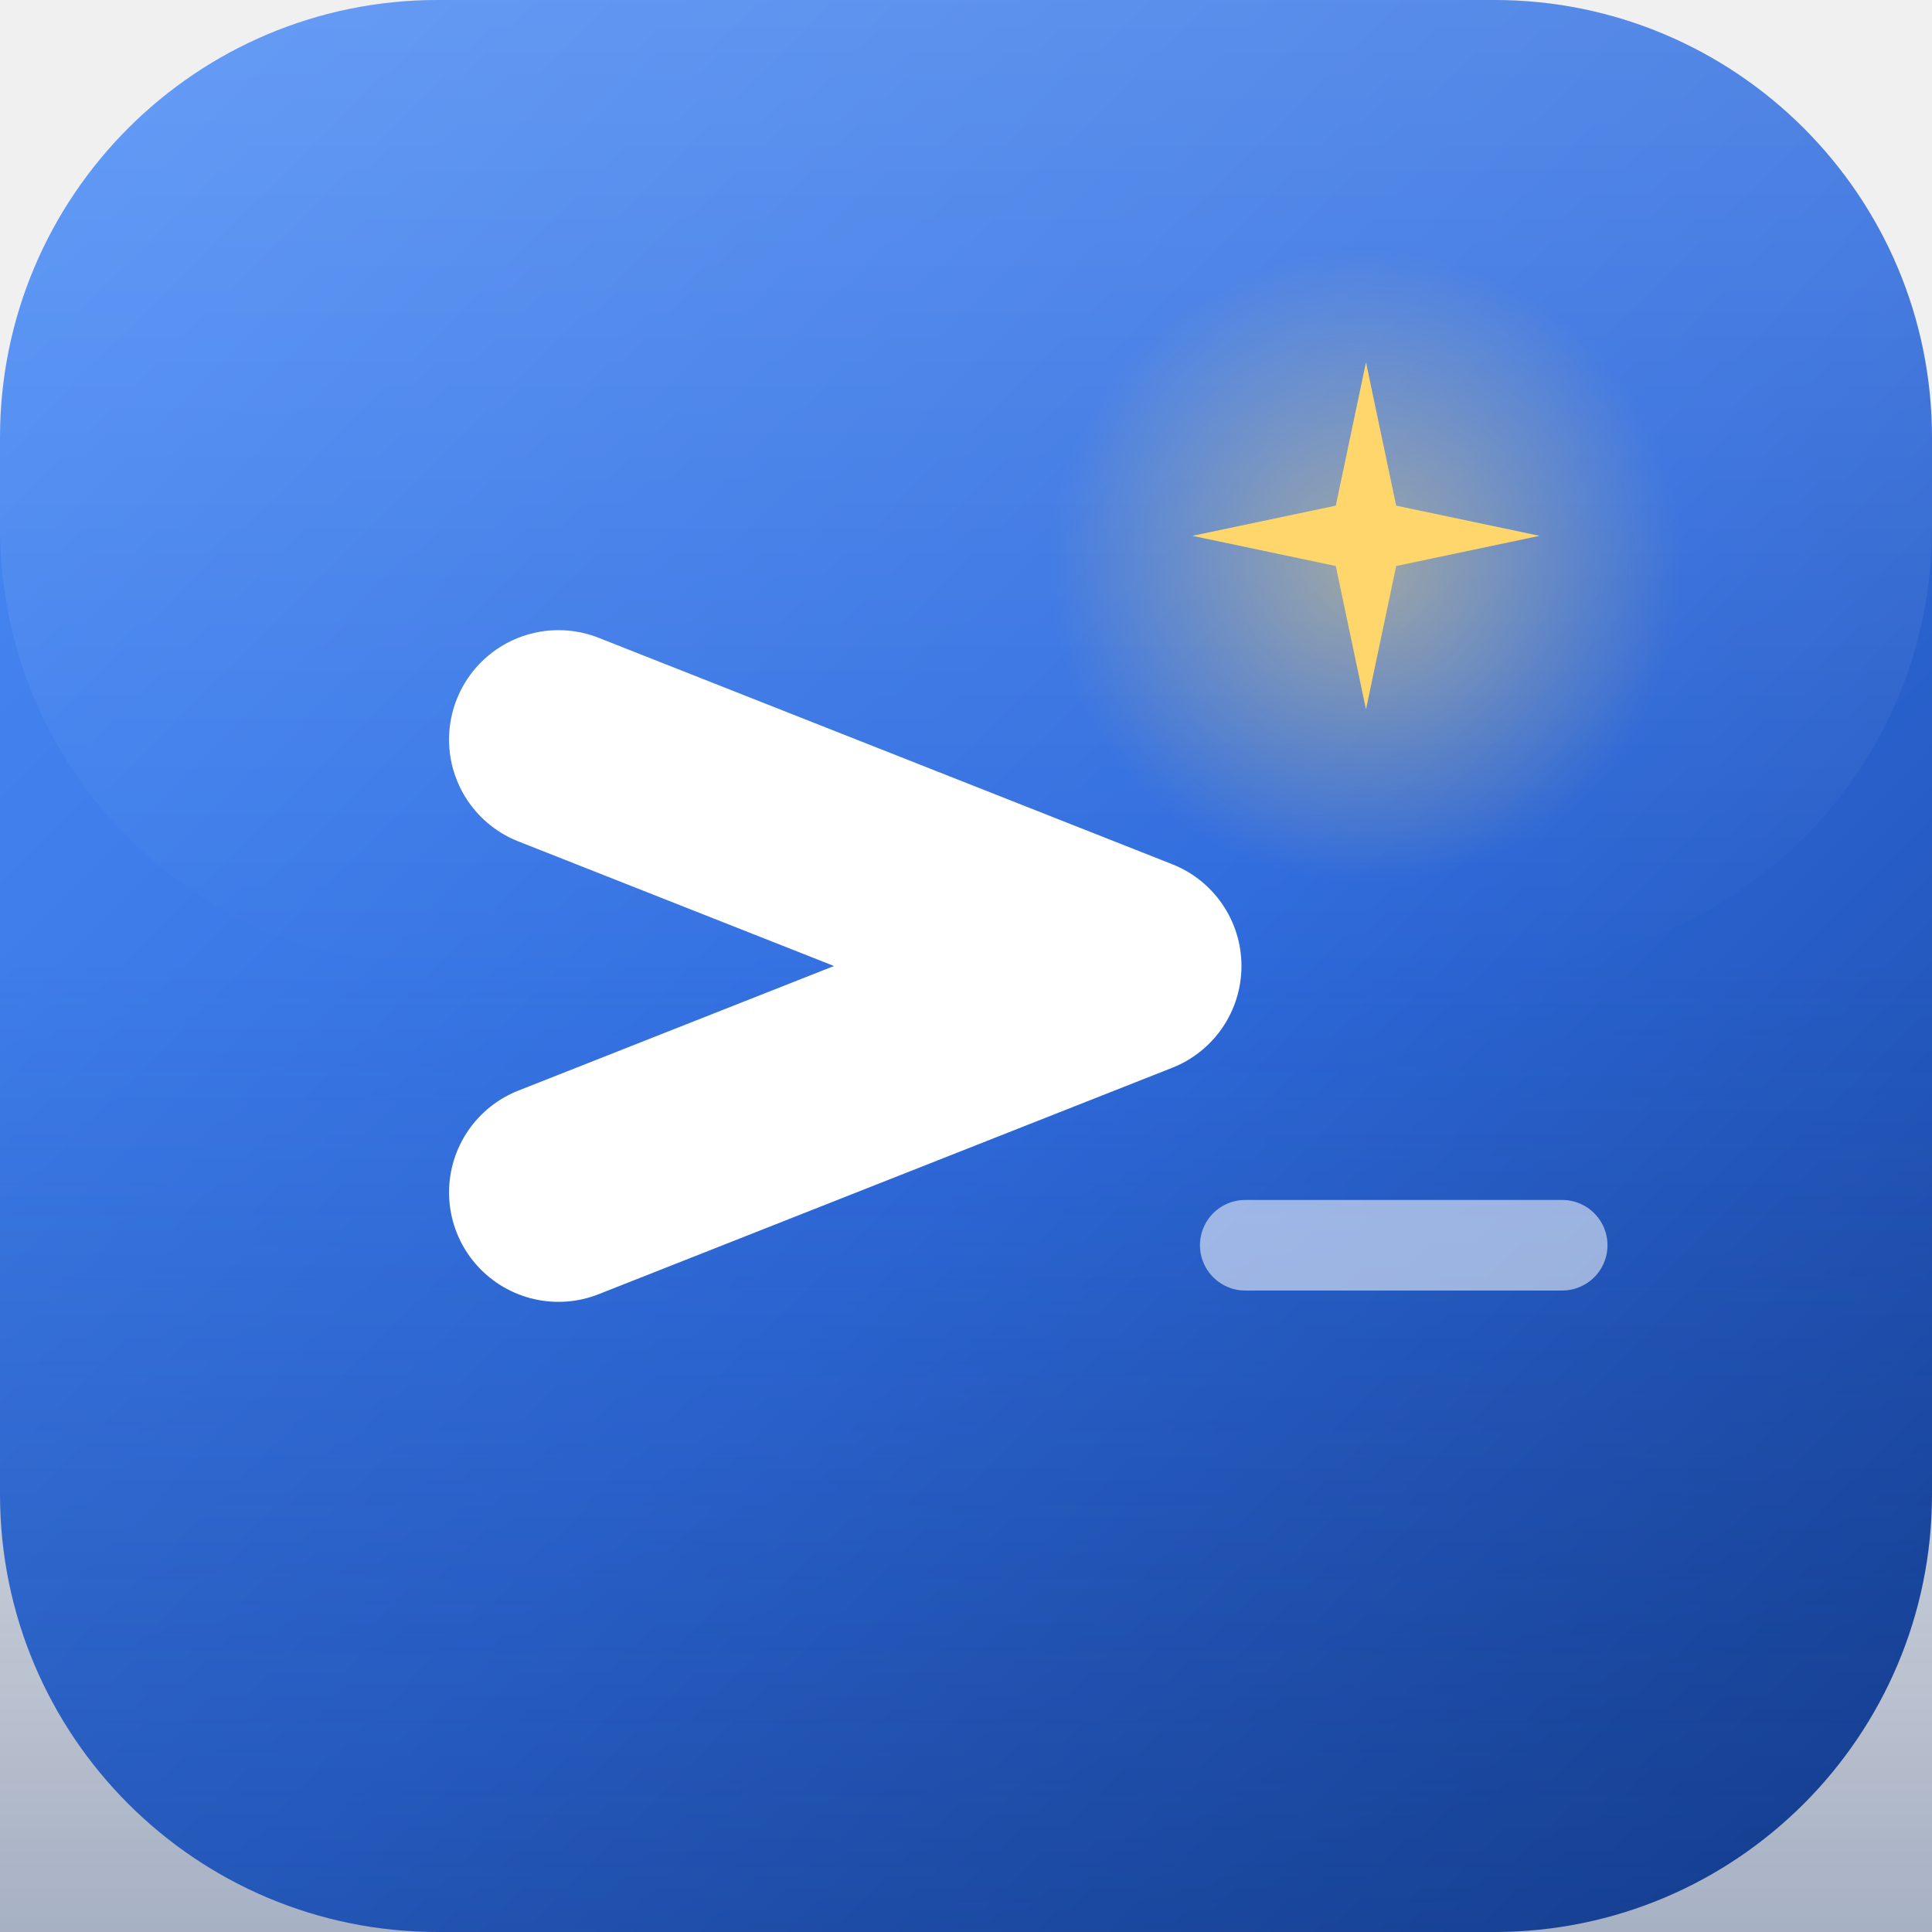
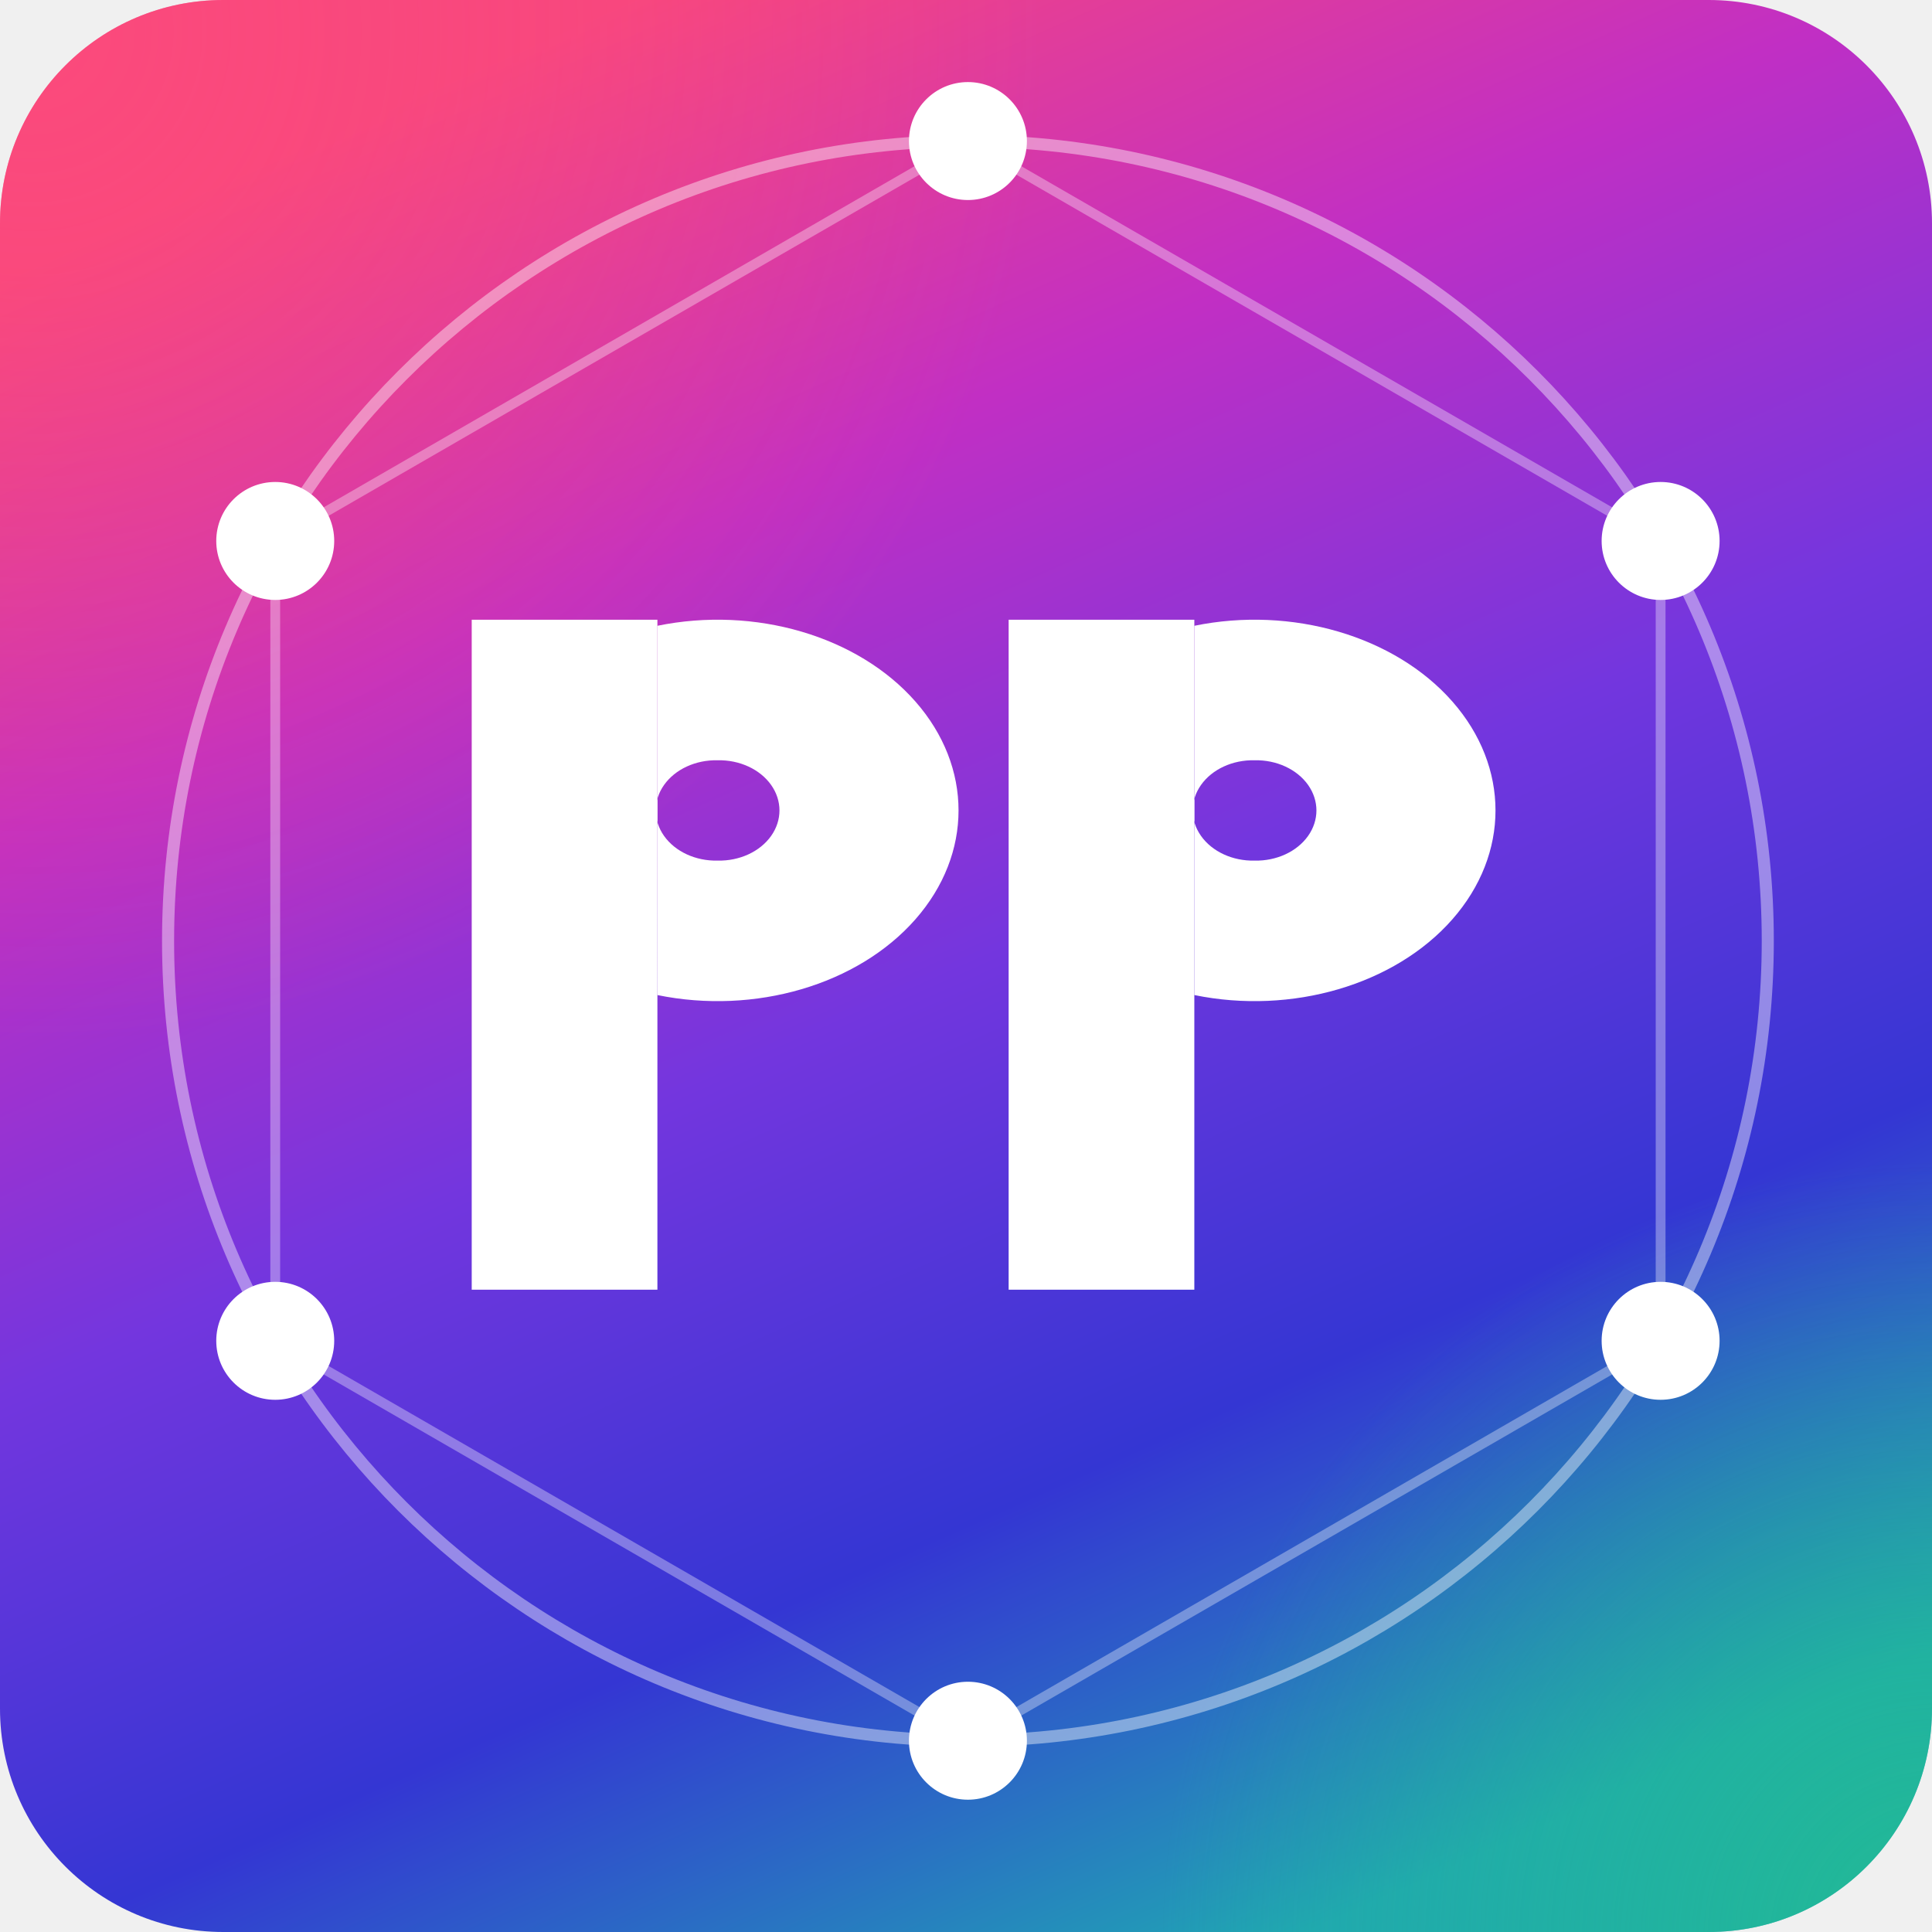
<svg xmlns="http://www.w3.org/2000/svg" viewBox="0 0 512 512" width="512" height="512">
  <defs>
-     <linearGradient id="bg" x1="0" y1="0" x2="1" y2="1">
-       <stop offset="0" stop-color="#4C8DF6" />
-       <stop offset="0.55" stop-color="#2F6BDD" />
-       <stop offset="1" stop-color="#17439B" />
+     <linearGradient id="base" gradientUnits="userSpaceOnUse" x1="0" y1="0" x2="275" y2="618">
+       <stop offset="0.10" stop-color="#F64580" />
+       <stop offset="0.30" stop-color="#C12FC4" />
+       <stop offset="0.50" stop-color="#7336DE" />
+       <stop offset="0.70" stop-color="#3436D3" />
+       <stop offset="0.90" stop-color="#20A5B4" />
    </linearGradient>
-     <linearGradient id="shine" x1="0" y1="0" x2="0" y2="1">
-       <stop offset="0" stop-color="#FFFFFF" stop-opacity="0.16" />
-       <stop offset="1" stop-color="#FFFFFF" stop-opacity="0" />
-     </linearGradient>
-     <linearGradient id="cheat" x1="0" y1="0" x2="0" y2="1">
-       <stop offset="0" stop-color="#0B2A66" stop-opacity="0" />
-       <stop offset="1" stop-color="#0B2A66" stop-opacity="0.32" />
-     </linearGradient>
-     <radialGradient id="glow" cx="0.5" cy="0.5" r="0.5">
-       <stop offset="0" stop-color="#FFD66B" stop-opacity="0.5" />
-       <stop offset="1" stop-color="#FFD66B" stop-opacity="0" />
+     <radialGradient id="pinkglow" cx="0.02" cy="0.02" r="0.52">
+       <stop offset="0" stop-color="#FF4E78" stop-opacity="0.55" />
+       <stop offset="1" stop-color="#FF4E78" stop-opacity="0" />
    </radialGradient>
+     <radialGradient id="tealglow" cx="1" cy="1" r="0.40">
+       <stop offset="0" stop-color="#22C08C" stop-opacity="0.78" />
+       <stop offset="1" stop-color="#22C08C" stop-opacity="0" />
+     </radialGradient>
+     <clipPath id="tile">
+       <rect x="0" y="0" width="512" height="512" rx="59.18" />
+     </clipPath>
  </defs>
-   <rect x="0" y="0" width="512" height="512" rx="116" fill="url(#bg)" />
-   <rect x="0" y="0" width="512" height="256" rx="116" fill="url(#shine)" />
-   <rect x="0" y="256" width="512" height="256" fill="url(#cheat)" />
-   <circle cx="362" cy="150" r="84" fill="url(#glow)" />
-   <path d="M148 196 L300 256 L148 316" fill="none" stroke="#FFFFFF" stroke-width="58" stroke-linecap="round" stroke-linejoin="round" />
-   <path d="M178 216 L288 256 L178 296" fill="none" stroke="#FFFFFF" stroke-opacity="0.18" stroke-width="16" stroke-linecap="round" stroke-linejoin="round" />
-   <path d="M330 330 L414 330" fill="none" stroke="#FFFFFF" stroke-opacity="0.55" stroke-width="24" stroke-linecap="round" />
-   <path d="M362 96 L370 134 L408 142 L370 150 L362 188 L354 150 L316 142 L354 134 Z" fill="#FFD66B" />
+   <g clip-path="url(#tile)">
+     <rect x="0" y="0" width="512" height="512" fill="url(#base)" />
+     <rect x="0" y="0" width="512" height="512" fill="url(#pinkglow)" />
+     <rect x="0" y="0" width="512" height="512" fill="url(#tealglow)" />
+   </g>
+   <g clip-path="url(#tile)">
+     <circle cx="256.51" cy="249.34" r="211.97" fill="none" stroke="#FFFFFF" stroke-opacity="0.42" stroke-width="3.2" />
+     <g stroke="#FFFFFF" stroke-opacity="0.34" stroke-width="2.6">
+       <line x1="256.51" y1="37.38" x2="440.08" y2="143.36" />
+       <line x1="440.08" y1="143.36" x2="440.08" y2="355.33" />
+       <line x1="440.08" y1="355.33" x2="256.51" y2="461.31" />
+       <line x1="256.51" y1="461.31" x2="72.94" y2="355.33" />
+       <line x1="72.94" y1="355.33" x2="72.94" y2="143.36" />
+       <line x1="72.94" y1="143.36" x2="256.51" y2="37.38" />
+     </g>
+     <circle cx="256.51" cy="37.38" r="15.63" fill="#FFFFFF" />
+     <circle cx="440.08" cy="143.36" r="15.63" fill="#FFFFFF" />
+     <circle cx="440.08" cy="355.33" r="15.63" fill="#FFFFFF" />
+     <circle cx="256.51" cy="461.31" r="15.63" fill="#FFFFFF" />
+     <circle cx="72.94" cy="355.33" r="15.63" fill="#FFFFFF" />
+     <circle cx="72.94" cy="143.36" r="15.63" fill="#FFFFFF" />
+   </g>
+   <g fill="#FFFFFF" clip-path="url(#tile)">
+     <rect x="125.01" y="164.24" width="49.21" height="177.54" />
+     <path fill-rule="evenodd" d="M 174.21 165.84 A 63.83 50.54 0 1 1 174.21 263.70 Z M 190.17 201.48 A 15.96 13.30 0 1 1 190.17 228.07 A 15.96 13.30 0 1 1 190.17 201.48 Z" />
+     <rect x="267.30" y="164.24" width="49.21" height="177.54" />
+     <path fill-rule="evenodd" d="M 316.51 165.84 A 63.83 50.54 0 1 1 316.51 263.70 Z M 332.47 201.48 A 15.96 13.30 0 1 1 332.47 228.07 A 15.96 13.30 0 1 1 332.47 201.48 Z" />
+   </g>
</svg>
